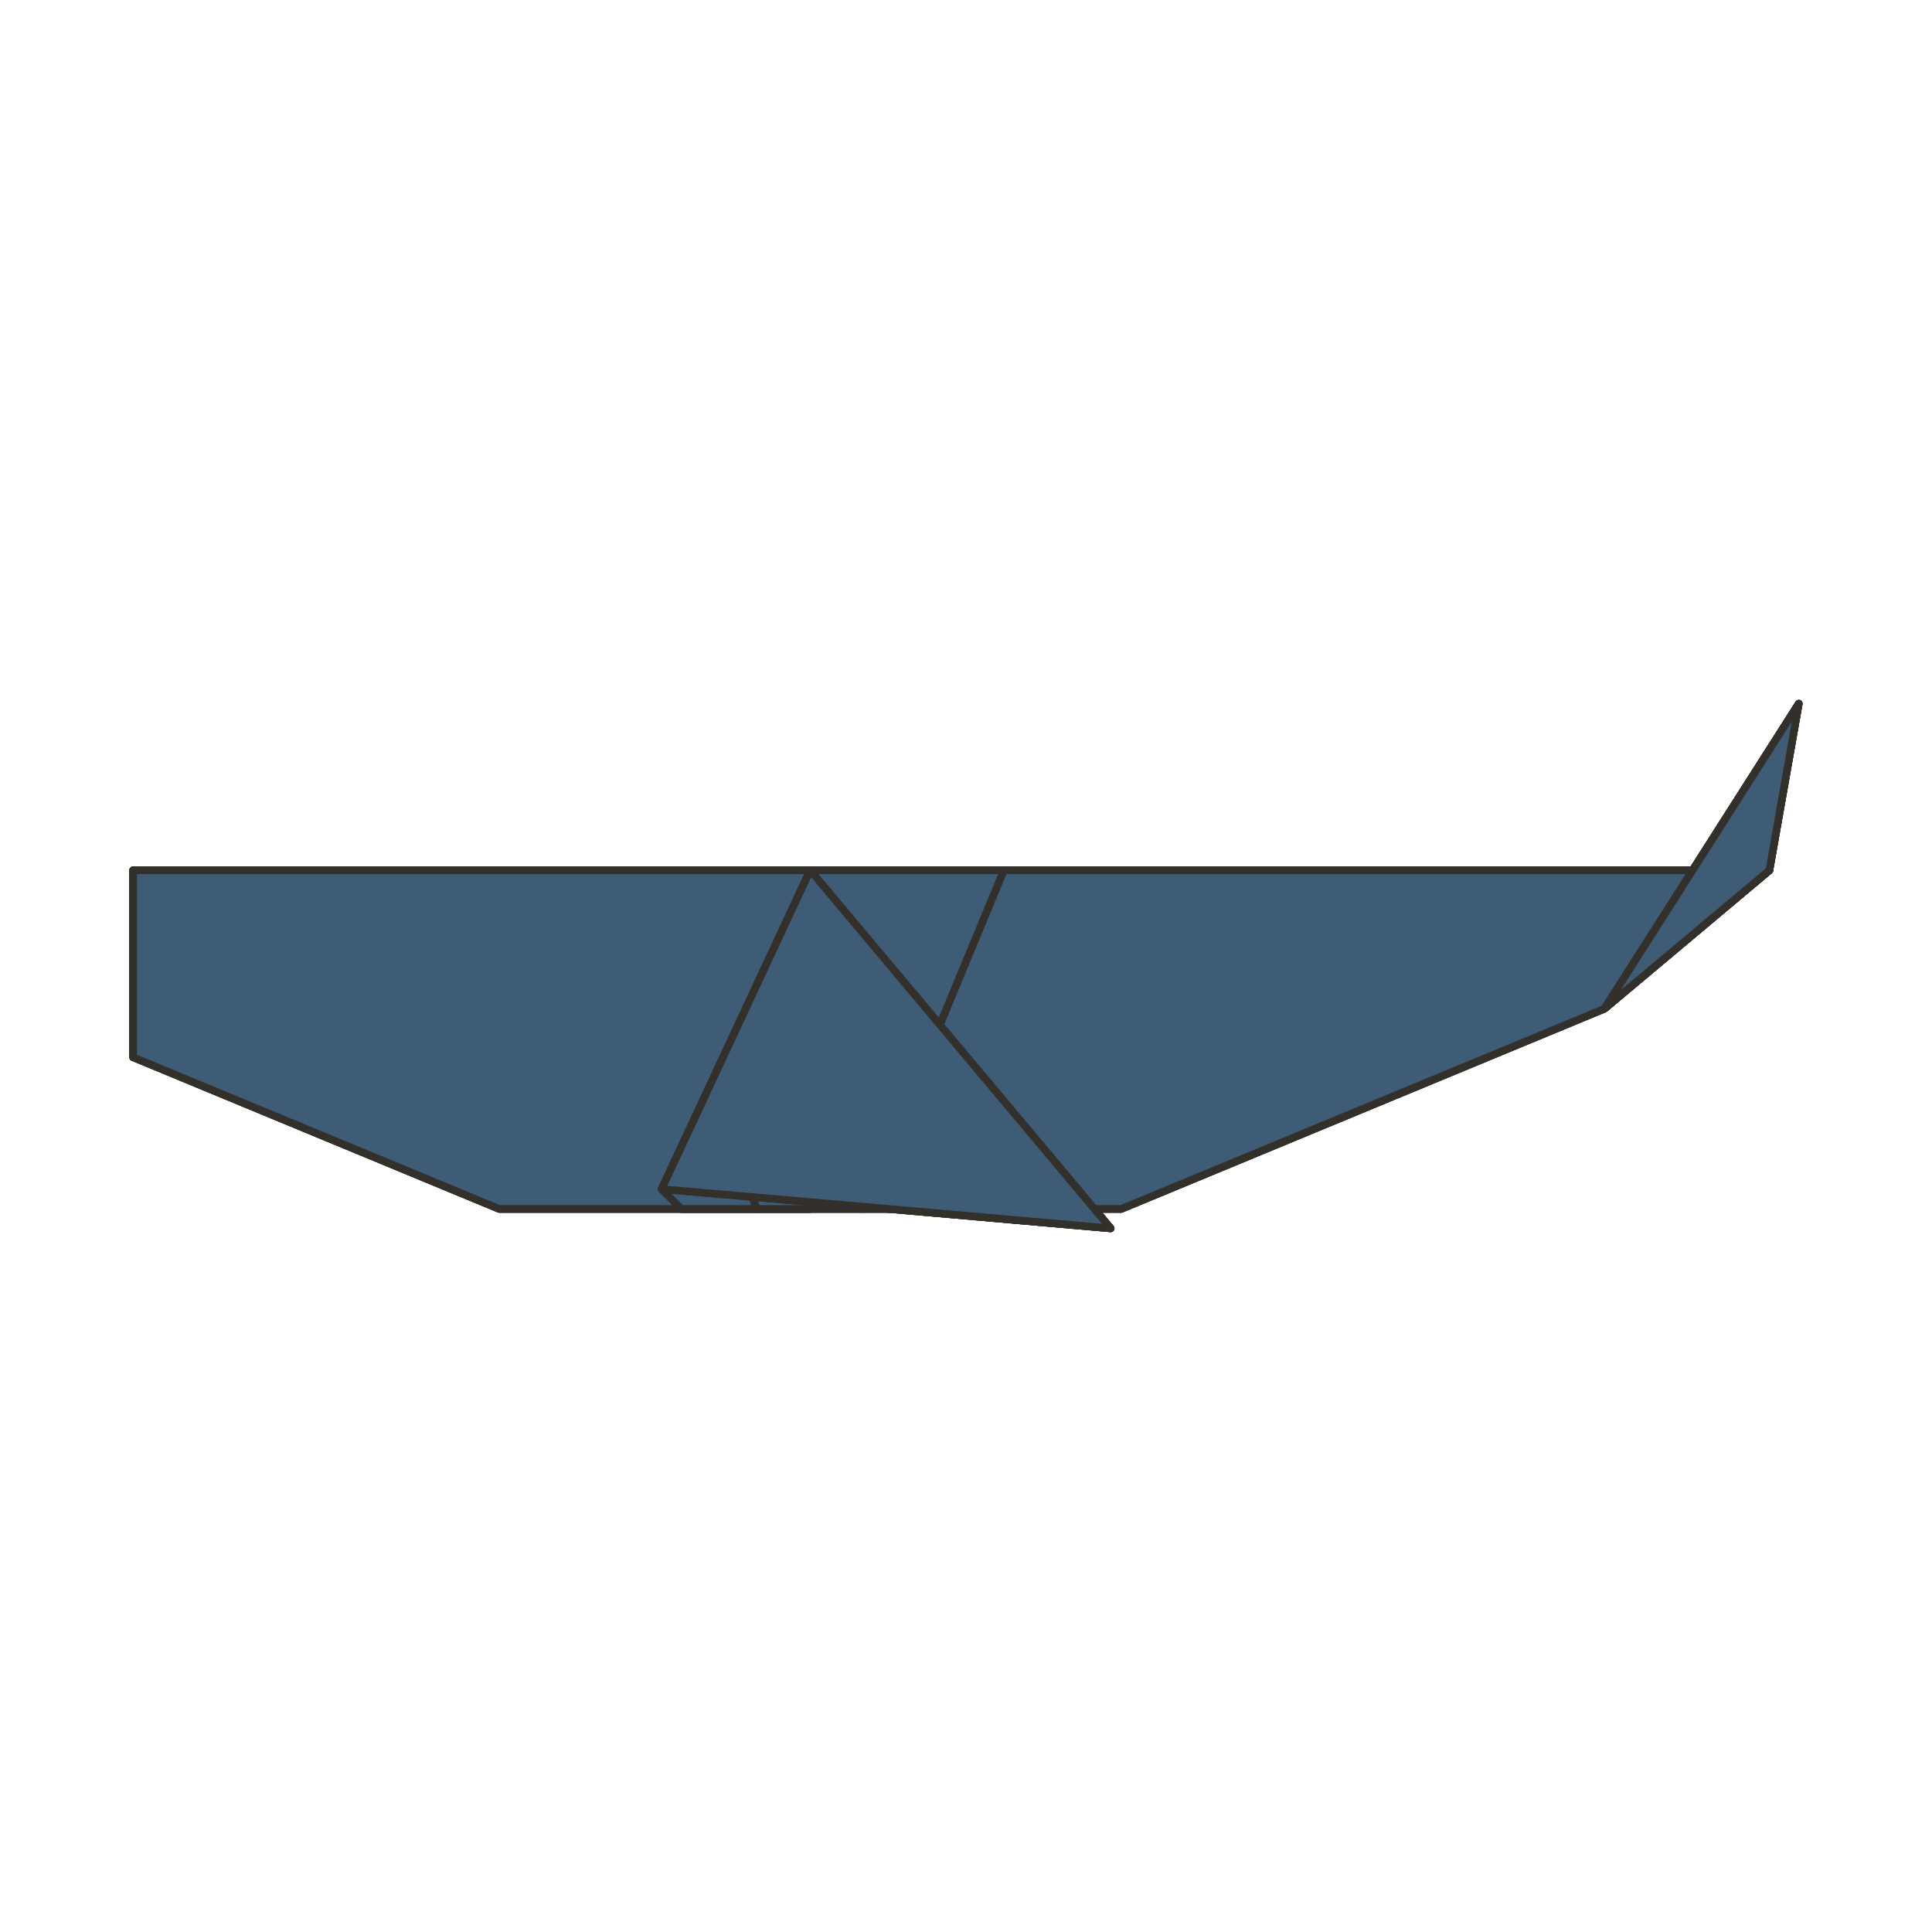
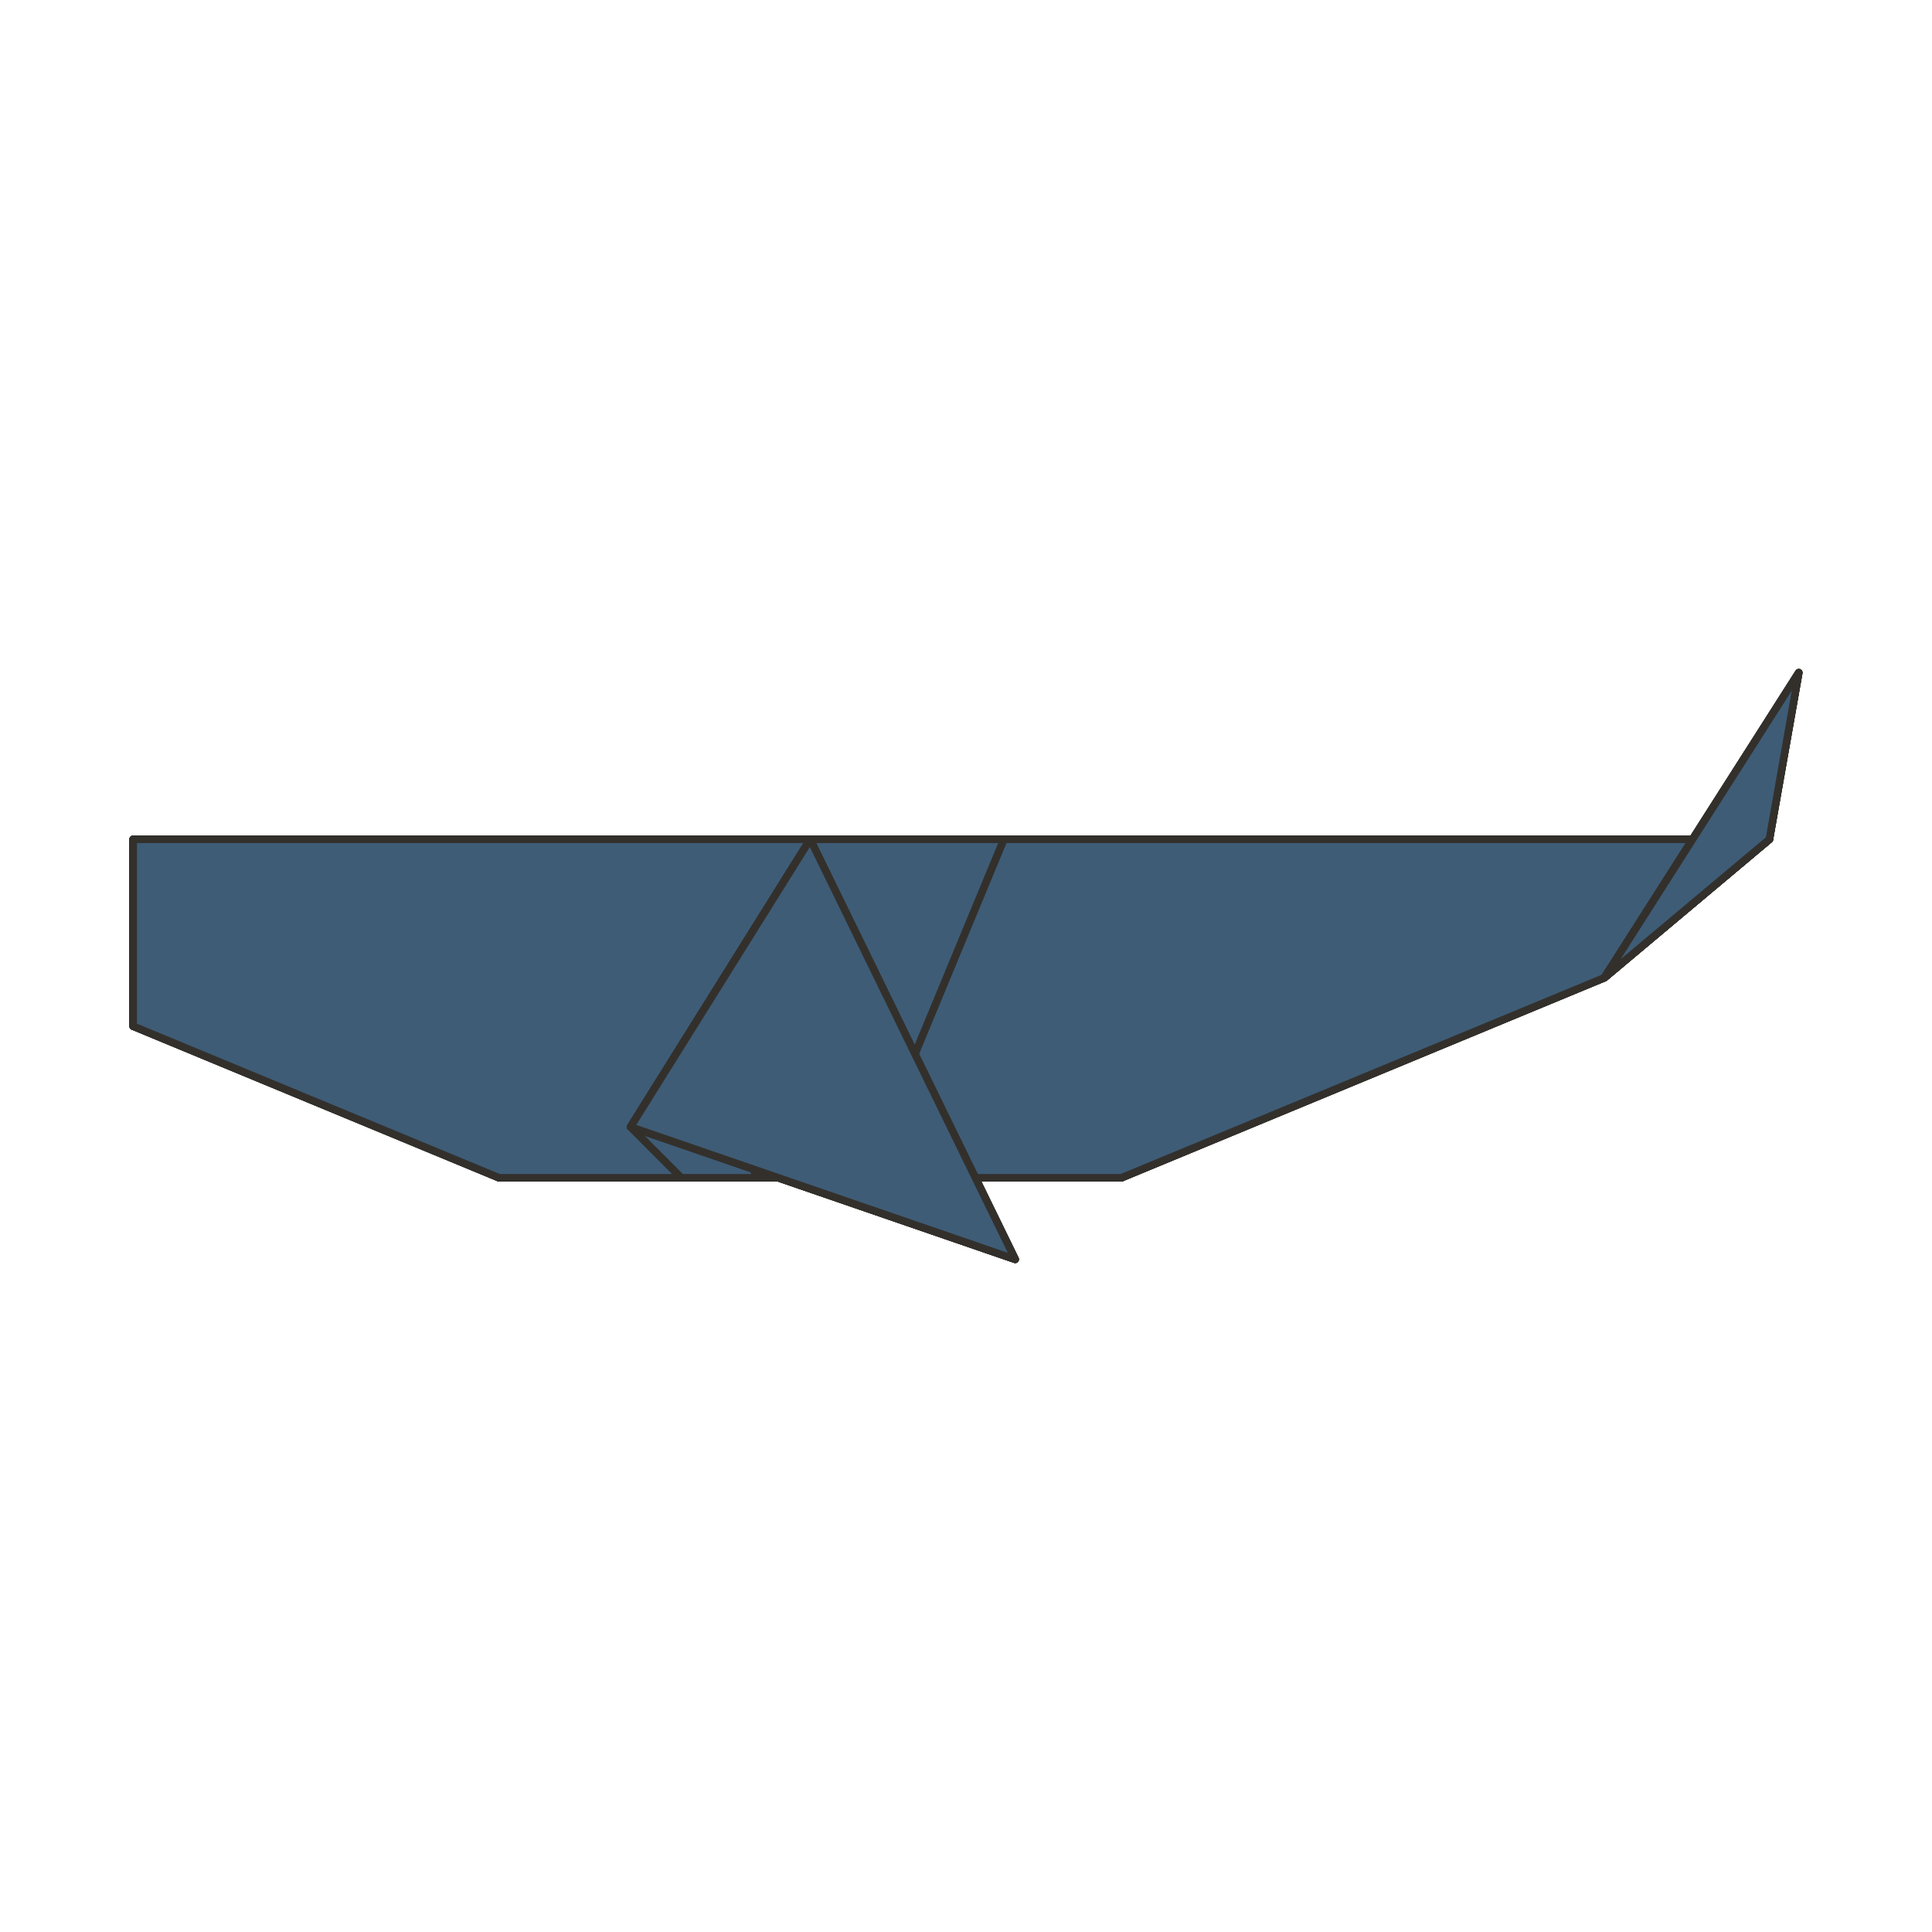
<svg xmlns="http://www.w3.org/2000/svg" viewBox="0 0 240 240" width="240" height="240">
  <g stroke="#33302C" stroke-width="0.94" stroke-linejoin="round">
-     <polygon points="223.45,87.41 219.8,108.11 199.3,125.31" fill="#F3EDE2" />
-     <polygon points="100.65,108.11 137.97,152.59 82.19,147.71" fill="#F3EDE2" />
-     <polygon points="219.8,108.11 223.45,87.41 199.3,125.31" fill="#3E5C76" />
-     <polygon points="137.97,152.59 116.11,126.54 87.92,135.43 82.19,147.71" fill="#3E5C76" />
-     <polygon points="116.11,126.54 100.65,108.11 87.92,135.43" fill="#3E5C76" />
-     <polygon points="124.7,108.11 219.8,108.11 199.3,125.31 139.3,150.17 107.28,150.17" fill="#F3EDE2" />
-     <polygon points="100.65,108.11 124.7,108.11 107.28,150.17 94.02,150.17 87.92,135.43" fill="#F3EDE2" />
-     <polygon points="87.92,135.43 94.02,150.17 84.64,150.17 82.19,147.71" fill="#F3EDE2" />
-     <polygon points="82.19,147.71 84.64,150.17 100.65,150.17 100.65,108.11" fill="#3E5C76" />
-     <polygon points="16.55,108.11 100.65,108.11 100.65,150.17 62,150.17 16.55,131.34" fill="#F3EDE2" />
-     <polygon points="16.55,131.34 62,150.17 139.3,150.17 199.3,125.31 219.8,108.11 16.55,108.11" fill="#3E5C76" />
-     <polygon points="62,150.17 100.65,134.16 139.3,150.17" fill="#F3EDE2" />
-     <polygon points="100.65,134.16 62,150.17 100.65,150.17" fill="#3E5C76" />
-     <polygon points="84.64,150.17 100.65,134.16 100.65,150.17" fill="#F3EDE2" />
-     <polygon points="139.3,150.17 100.65,134.16 107.28,150.17" fill="#3E5C76" />
-     <polygon points="100.65,134.16 94.02,150.17 107.28,150.17" fill="#3E5C76" />
-     <polygon points="94.02,150.17 100.65,134.16 84.64,150.17" fill="#3E5C76" />
-     <polygon points="107.28,150.17 100.65,134.16 139.3,150.17" fill="#F3EDE2" />
-     <polygon points="100.65,134.16 94.02,150.17 84.64,150.17" fill="#F3EDE2" />
-     <polygon points="94.02,150.17 100.65,134.16 107.28,150.17" fill="#F3EDE2" />
-     <polygon points="16.55,108.11 72.62,108.11 16.55,131.34" fill="#F3EDE2" />
-     <polygon points="100.65,134.16 84.64,150.17 100.65,150.17" fill="#3E5C76" />
-     <polygon points="72.62,108.11 16.55,108.11 16.55,131.34" fill="#3E5C76" />
-     <polygon points="62,150.17 100.65,134.16 100.65,150.17" fill="#F3EDE2" />
-     <polygon points="16.55,108.11 72.62,108.11 16.55,131.34" fill="#F3EDE2" />
-     <polygon points="100.65,134.16 62,150.17 139.3,150.17" fill="#3E5C76" />
-     <polygon points="72.62,108.11 16.55,108.11 16.55,131.34" fill="#3E5C76" />
-     <polygon points="62,150.17 16.55,131.34 16.55,108.11 219.8,108.11 199.3,125.31 139.3,150.17" fill="#F3EDE2" />
-     <polygon points="100.65,108.11 16.55,108.11 16.55,131.34 62,150.17 100.65,150.17" fill="#3E5C76" />
-     <polygon points="84.64,150.17 82.19,147.71 100.65,108.11 100.65,150.17" fill="#F3EDE2" />
-     <polygon points="219.8,108.11 124.7,108.11 107.28,150.17 139.3,150.17 199.3,125.31" fill="#3E5C76" />
-     <polygon points="124.7,108.11 100.65,108.11 87.92,135.43 94.02,150.17 107.28,150.17" fill="#3E5C76" />
-     <polygon points="94.02,150.17 87.92,135.43 82.19,147.71 84.64,150.17" fill="#3E5C76" />
-     <polygon points="223.45,87.41 219.8,108.11 199.3,125.31" fill="#F3EDE2" />
-     <polygon points="116.11,126.54 137.97,152.59 82.19,147.71 87.92,135.43" fill="#F3EDE2" />
-     <polygon points="100.65,108.11 116.11,126.54 87.92,135.43" fill="#F3EDE2" />
-     <polygon points="223.45,87.41 199.3,125.31 219.8,108.11" fill="#3E5C76" />
-     <polygon points="137.97,152.59 100.65,108.11 82.19,147.71" fill="#3E5C76" />
+     <polygon points="100.65,104.26 126.11,156.44 78.33,139.99" fill="#F3EDE2" />
+     <polygon points="126.11,156.44 111.2,125.88 86.19,127.41 78.33,139.99" fill="#3E5C76" />
+     <polygon points="111.2,125.88 100.65,104.26 86.19,127.41" fill="#3E5C76" />
+     <polygon points="124.7,104.26 219.8,104.26 199.3,121.46 139.3,146.31 107.28,146.31" fill="#F3EDE2" />
+     <polygon points="100.65,104.26 124.7,104.26 107.28,146.31 94.02,146.31 86.19,127.41" fill="#F3EDE2" />
+     <polygon points="86.19,127.41 94.02,146.31 84.64,146.31 78.33,139.99" fill="#F3EDE2" />
+     <polygon points="78.33,139.99 84.64,146.31 100.65,146.31 100.65,104.26" fill="#3E5C76" />
+     <polygon points="16.55,104.26 100.65,104.26 100.65,146.31 62,146.31 16.55,127.48" fill="#F3EDE2" />
+     <polygon points="16.55,127.48 62,146.31 139.3,146.31 199.3,121.46 219.8,104.26 16.55,104.26" fill="#3E5C76" />
+     <polygon points="62,146.31 100.65,130.3 139.3,146.31" fill="#F3EDE2" />
+     <polygon points="100.65,130.3 62,146.31 100.65,146.31" fill="#3E5C76" />
+     <polygon points="84.64,146.31 100.65,130.3 100.65,146.31" fill="#F3EDE2" />
+     <polygon points="139.3,146.31 100.65,130.3 107.28,146.31" fill="#3E5C76" />
+     <polygon points="100.65,130.3 94.02,146.31 107.28,146.31" fill="#3E5C76" />
+     <polygon points="94.02,146.31 100.65,130.3 84.64,146.31" fill="#3E5C76" />
+     <polygon points="100.65,130.3 139.3,146.31 107.28,146.31" fill="#F3EDE2" />
+     <polygon points="100.65,130.3 94.02,146.31 84.64,146.31" fill="#F3EDE2" />
+     <polygon points="94.02,146.31 100.65,130.3 107.28,146.31" fill="#F3EDE2" />
+     <polygon points="16.55,104.26 72.62,104.26 16.55,127.48" fill="#F3EDE2" />
+     <polygon points="100.65,130.3 84.64,146.31 100.65,146.31" fill="#3E5C76" />
+     <polygon points="72.62,104.26 16.55,104.26 16.55,127.48" fill="#3E5C76" />
+     <polygon points="62,146.31 100.65,130.3 100.65,146.31" fill="#F3EDE2" />
+     <polygon points="16.55,104.26 72.62,104.26 16.55,127.48" fill="#F3EDE2" />
+     <polygon points="100.65,130.3 62,146.31 139.3,146.31" fill="#3E5C76" />
+     <polygon points="72.62,104.26 16.55,104.26 16.55,127.48" fill="#3E5C76" />
+     <polygon points="62,146.31 16.55,127.48 16.55,104.26 219.8,104.26 199.3,121.46 139.3,146.31" fill="#F3EDE2" />
+     <polygon points="100.65,104.26 16.55,104.26 16.55,127.48 62,146.31 100.65,146.31" fill="#3E5C76" />
+     <polygon points="84.64,146.31 78.33,139.99 100.65,104.26 100.65,146.31" fill="#F3EDE2" />
+     <polygon points="219.8,104.26 124.7,104.26 107.28,146.31 139.3,146.31 199.3,121.46" fill="#3E5C76" />
+     <polygon points="124.7,104.26 100.65,104.26 86.19,127.41 94.02,146.31 107.28,146.31" fill="#3E5C76" />
+     <polygon points="94.02,146.31 86.19,127.41 78.33,139.99 84.64,146.31" fill="#3E5C76" />
+     <polygon points="223.45,83.56 219.8,104.26 199.3,121.46" fill="#F3EDE2" />
+     <polygon points="223.45,83.56 199.3,121.46 219.8,104.26" fill="#3E5C76" />
+     <polygon points="199.3,121.46 223.45,83.56 219.8,104.26" fill="#F3EDE2" />
+     <polygon points="111.2,125.88 126.11,156.44 78.33,139.99 86.19,127.41" fill="#F3EDE2" />
+     <polygon points="100.65,104.26 111.2,125.88 86.19,127.41" fill="#F3EDE2" />
+     <polygon points="219.8,104.26 223.45,83.56 199.3,121.46" fill="#3E5C76" />
+     <polygon points="126.11,156.44 100.65,104.26 78.33,139.99" fill="#3E5C76" />
  </g>
</svg>
